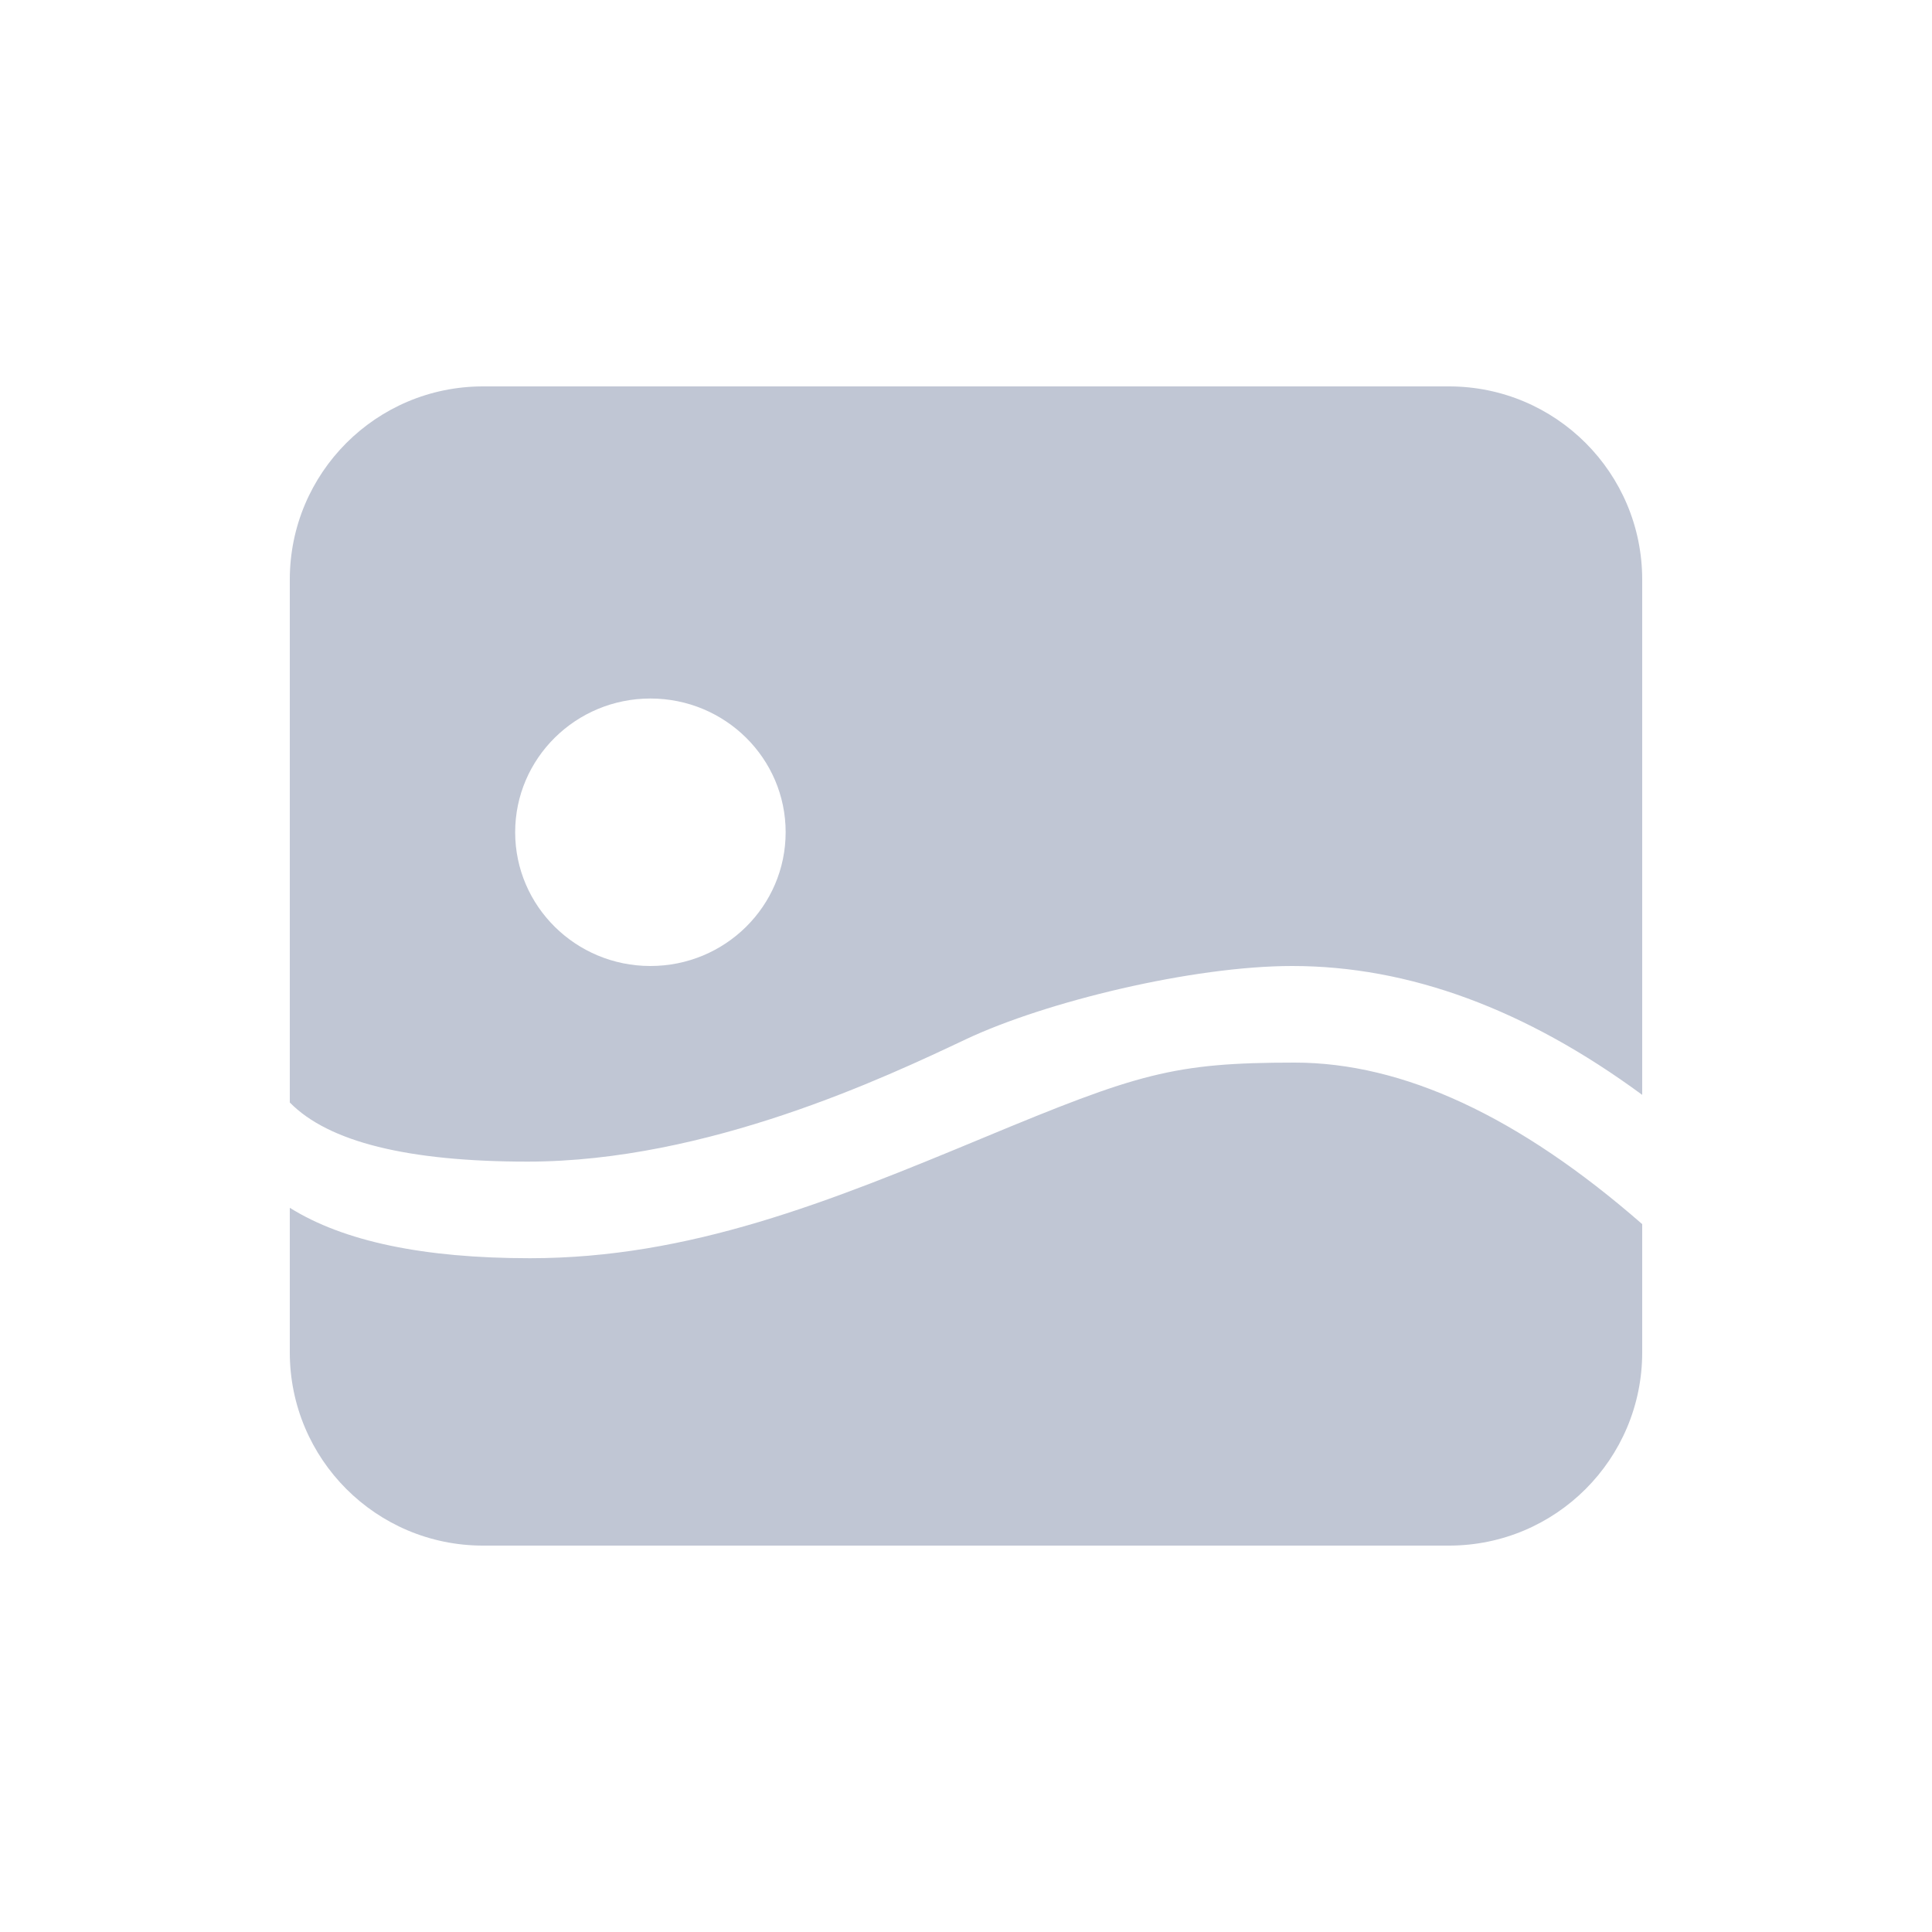
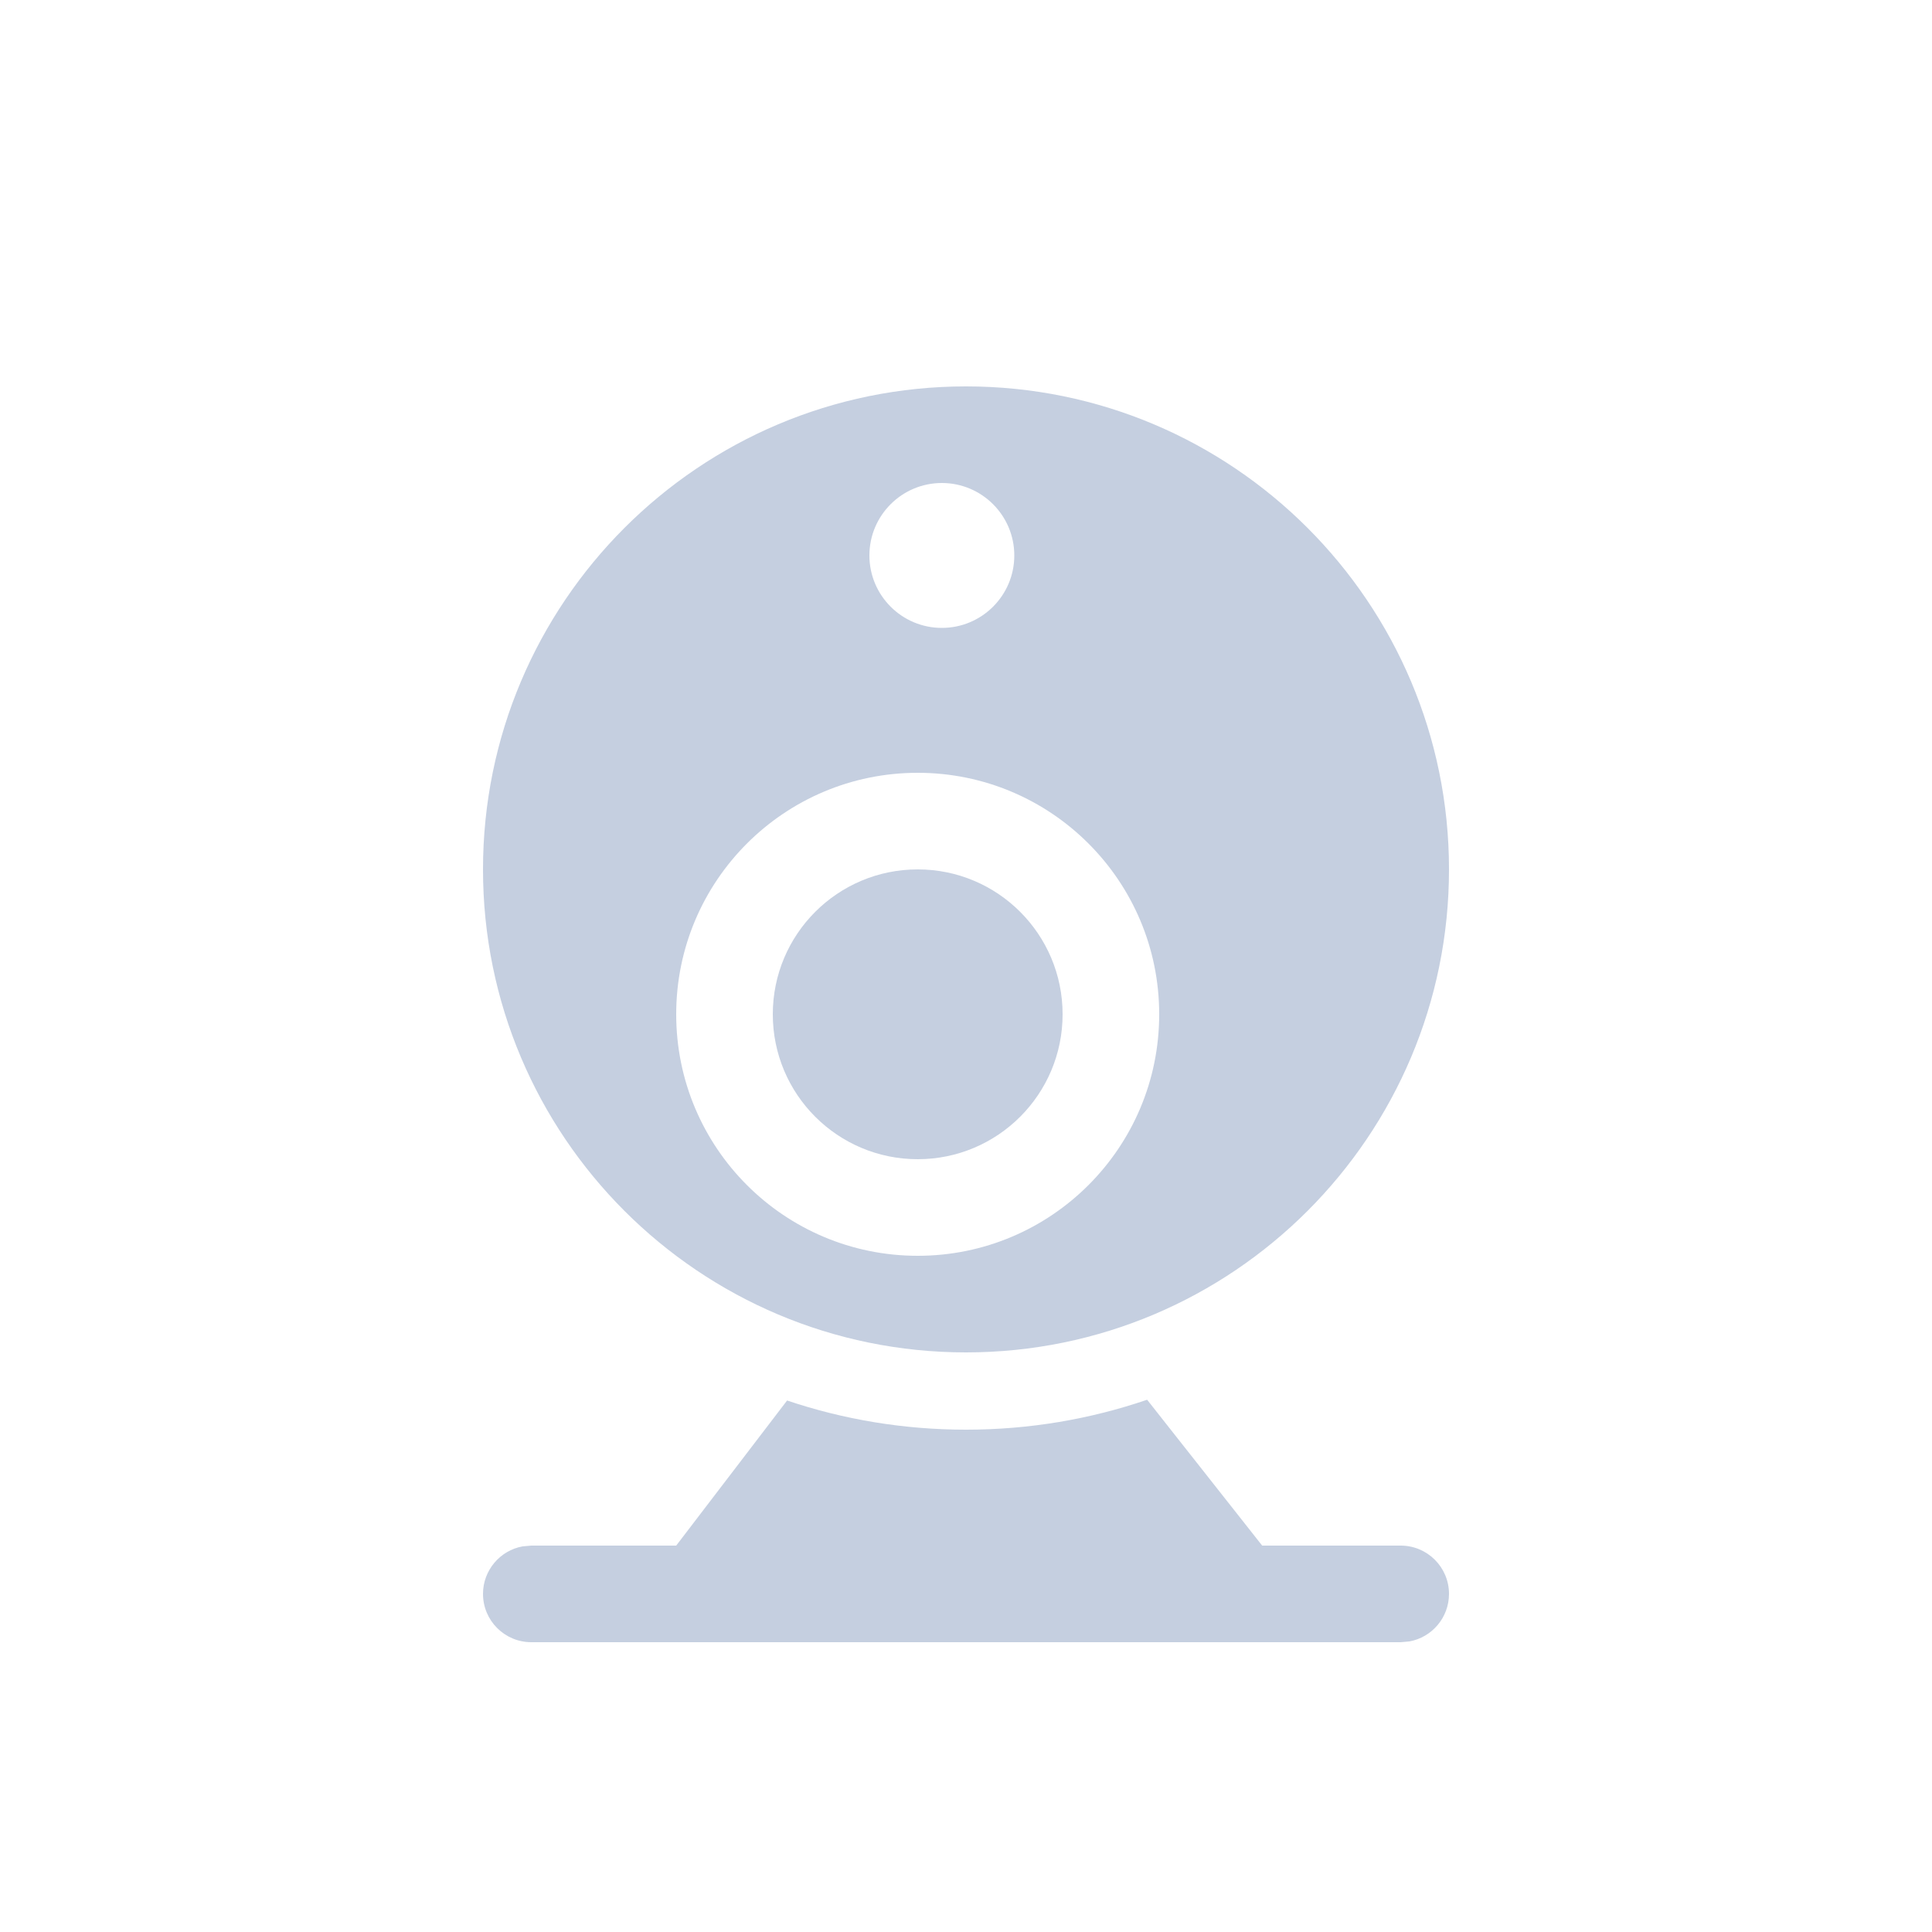
<svg xmlns="http://www.w3.org/2000/svg" width="20px" height="20px" viewBox="0 0 20 20" version="1.1">
-   <g id="图像设备" stroke="none" stroke-width="1" fill="none" fill-rule="evenodd">
-     <path d="M17,14 C17,15.105 16.105,16 15,16 L5,16 C3.895,16 3,15.105 3,14 L3,12.503 C3.556,12.851 4.385,13.025 5.486,13.025 C7.139,13.025 8.578,12.444 10.178,11.779 C11.779,11.113 12.145,11 13.403,11 C14.524,11 15.723,11.557 17,12.672 L17,12.672 L17,14 Z M6.733,7.231 C5.96,7.231 5.333,7.851 5.333,8.615 C5.333,9.38 5.96,10 6.733,10 C7.507,10 8.133,9.38 8.133,8.615 C8.133,7.851 7.507,7.231 6.733,7.231 Z M3,6 C3,4.895 3.895,4 5,4 L15,4 C16.105,4 17,4.895 17,6 L17,11.334 C15.792,10.445 14.584,10 13.377,10 C12.346,10 10.825,10.369 10,10.758 C9.175,11.148 7.325,12.025 5.462,12.025 C4.221,12.025 3.4,11.821 3,11.413 L3,11.413 L3,6 Z" id="形状结合" fill="#C0C6D4" />
+   <g id="摄像头" stroke="none" stroke-width="1" fill="none" fill-rule="evenodd">
+     <g id="编组" transform="translate(5, 4)" fill="#C5CFE0">
+       <path d="M5,0 C7.761,-5.07265313e-16 10,2.239 10,5 C10,7.761 7.761,10 5,10 C2.239,10 3.38176876e-16,7.761 0,5 C-3.38176876e-16,2.239 2.239,5.07265313e-16 5,0 Z M4.5,4 C3.119,4 2,5.119 2,6.5 C2,7.881 3.119,9 4.5,9 C5.881,9 7,7.881 7,6.5 C7,5.119 5.881,4 4.5,4 Z M4.75,1 C4.336,1 4,1.336 4,1.75 C4,2.164 4.336,2.5 4.75,2.5 C5.164,2.5 5.5,2.164 5.5,1.75 C5.5,1.336 5.164,1 4.75,1 Z" id="形状结合" />
+       <path d="M9.5,12 C9.776,12 10,12.224 10,12.5 C10,12.745 9.823,12.95 9.59,12.992 L9.5,13 L0.5,13 C0.224,13 0,12.776 0,12.5 C0,12.255 0.177,12.05 0.41,12.008 L0.5,12 L9.5,12 Z" id="路径-29" />
+     </g>
+     <circle id="椭圆形" fill="#C5CFE0" cx="9.5" cy="10.5" r="1.5" />
+     <path d="M11.875,14.49 L13.066,16 L7,16 L8.148,14.498 C8.73,14.694 9.353,14.8 10,14.8 C10.656,14.8 11.287,14.691 11.875,14.49 Z" id="形状结合" fill="#C5CFE0" />
  </g>
</svg>
